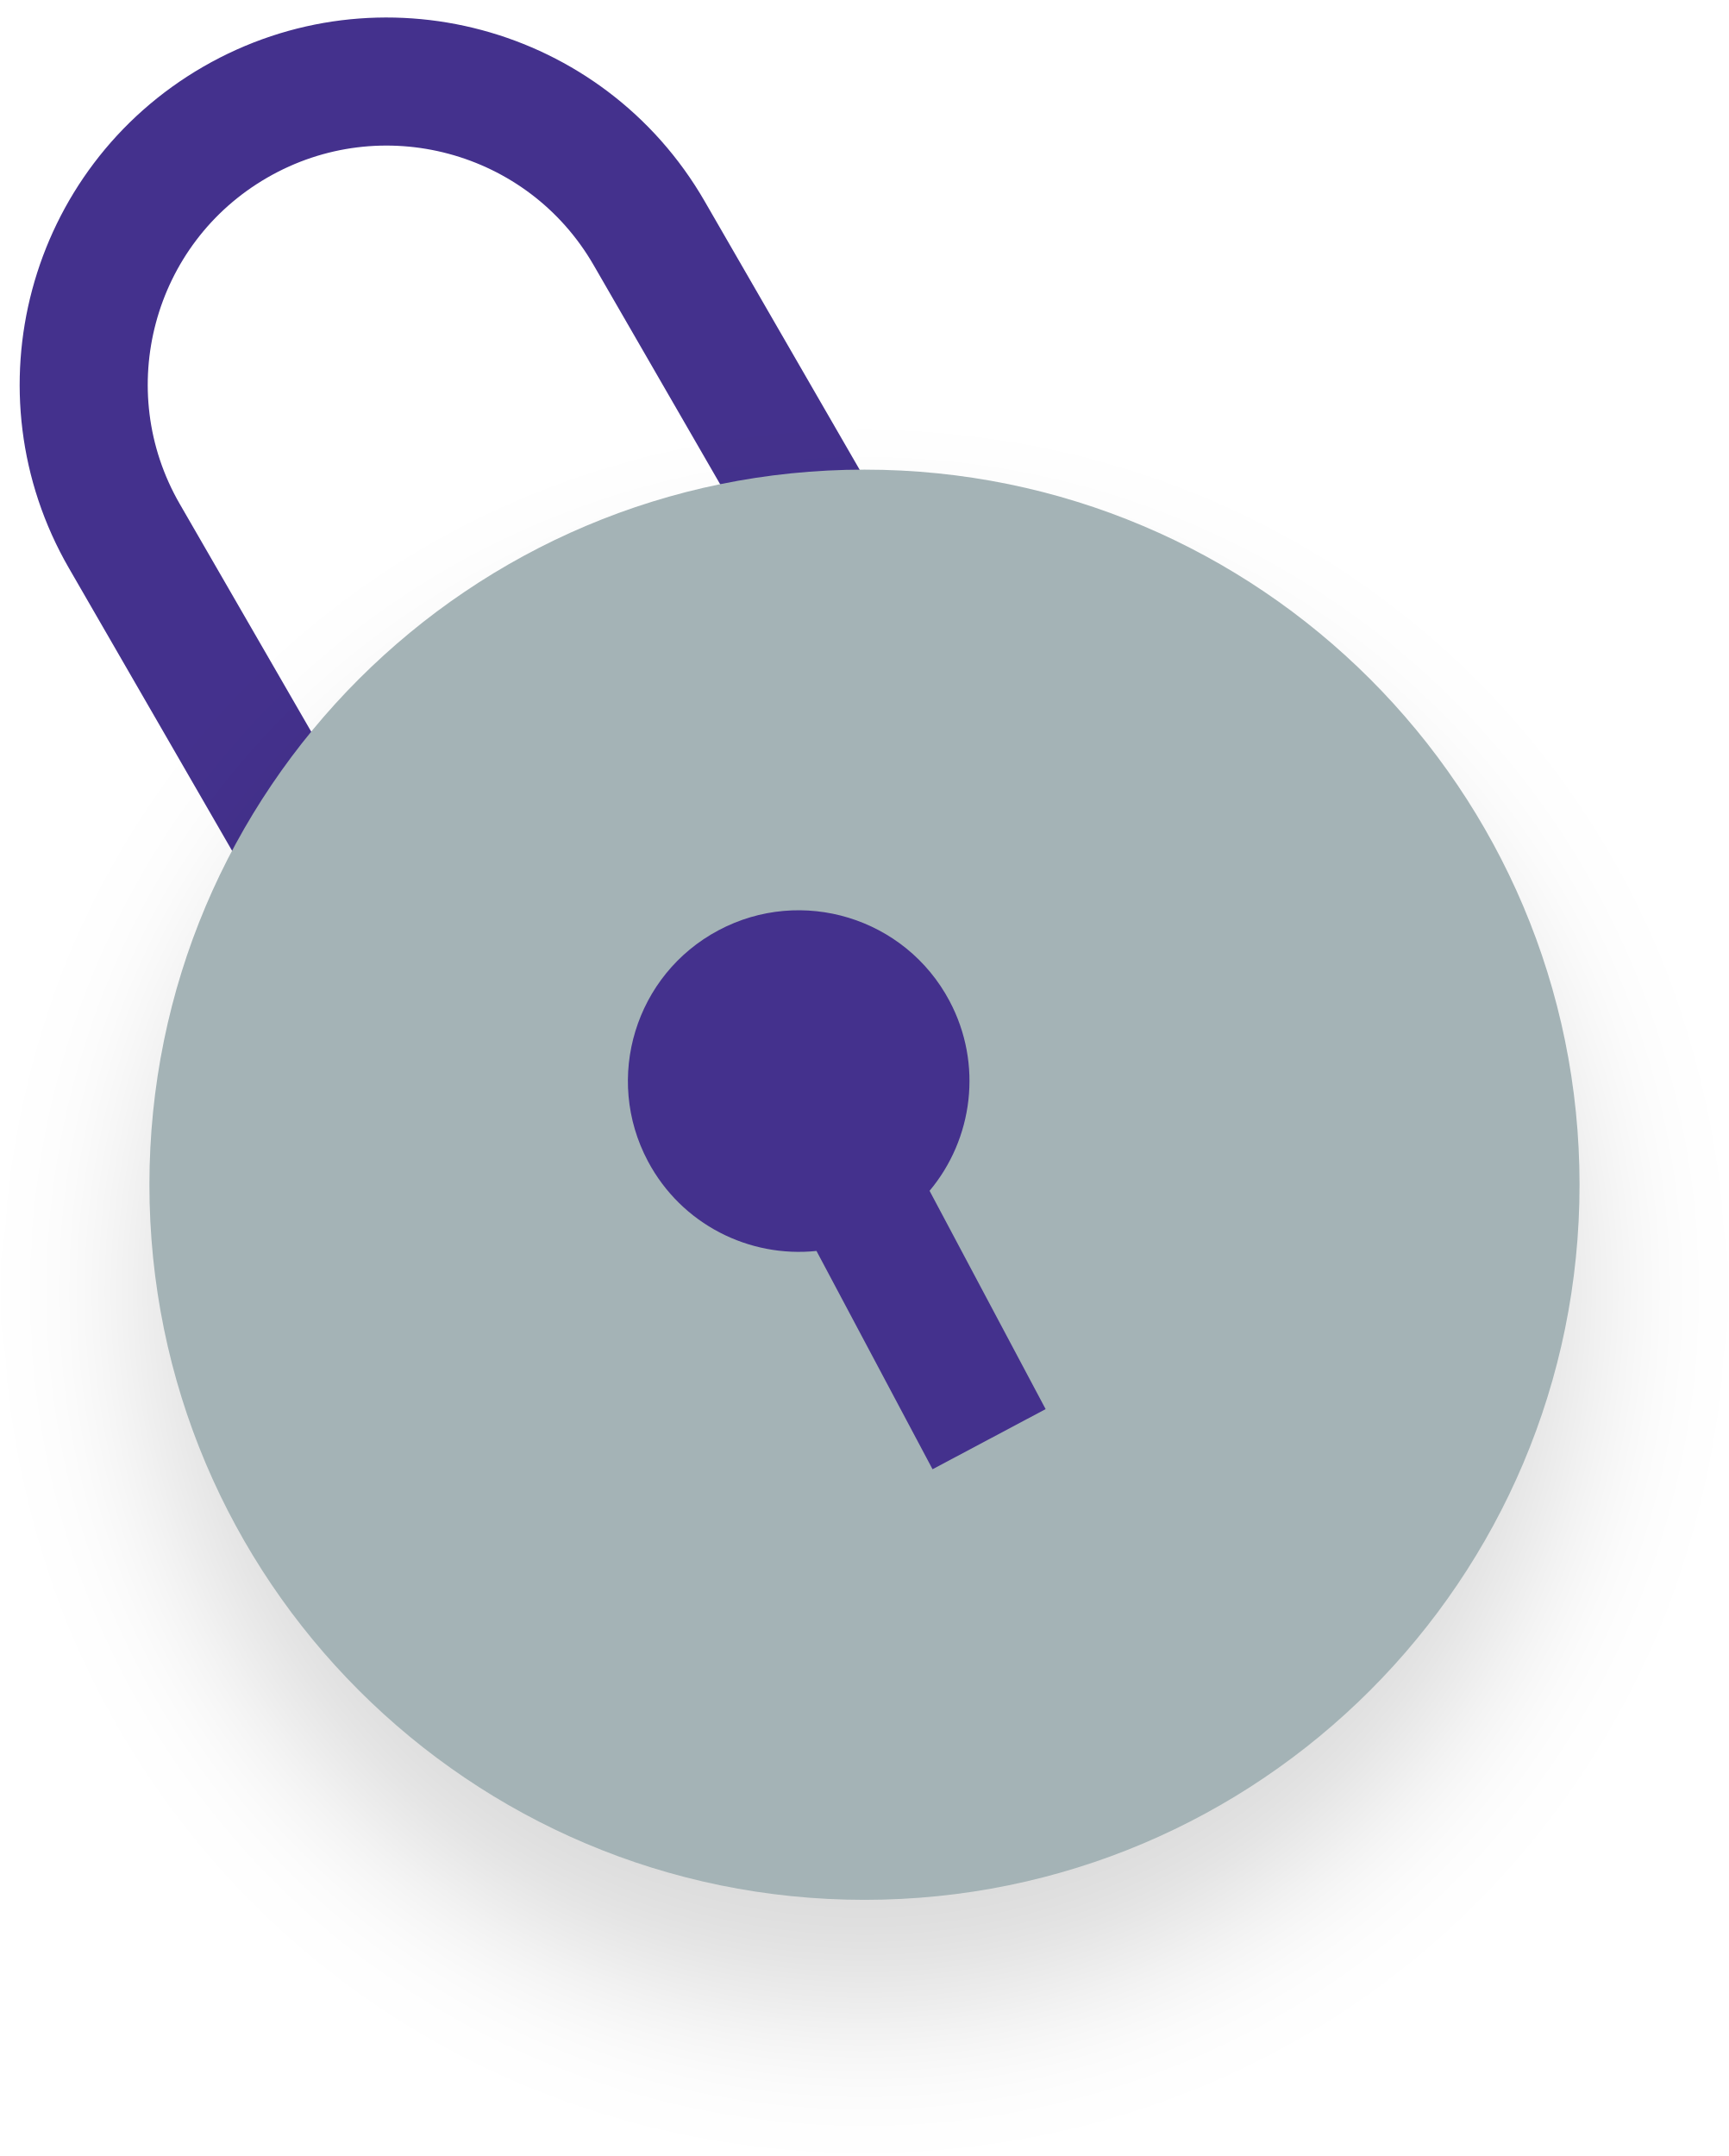
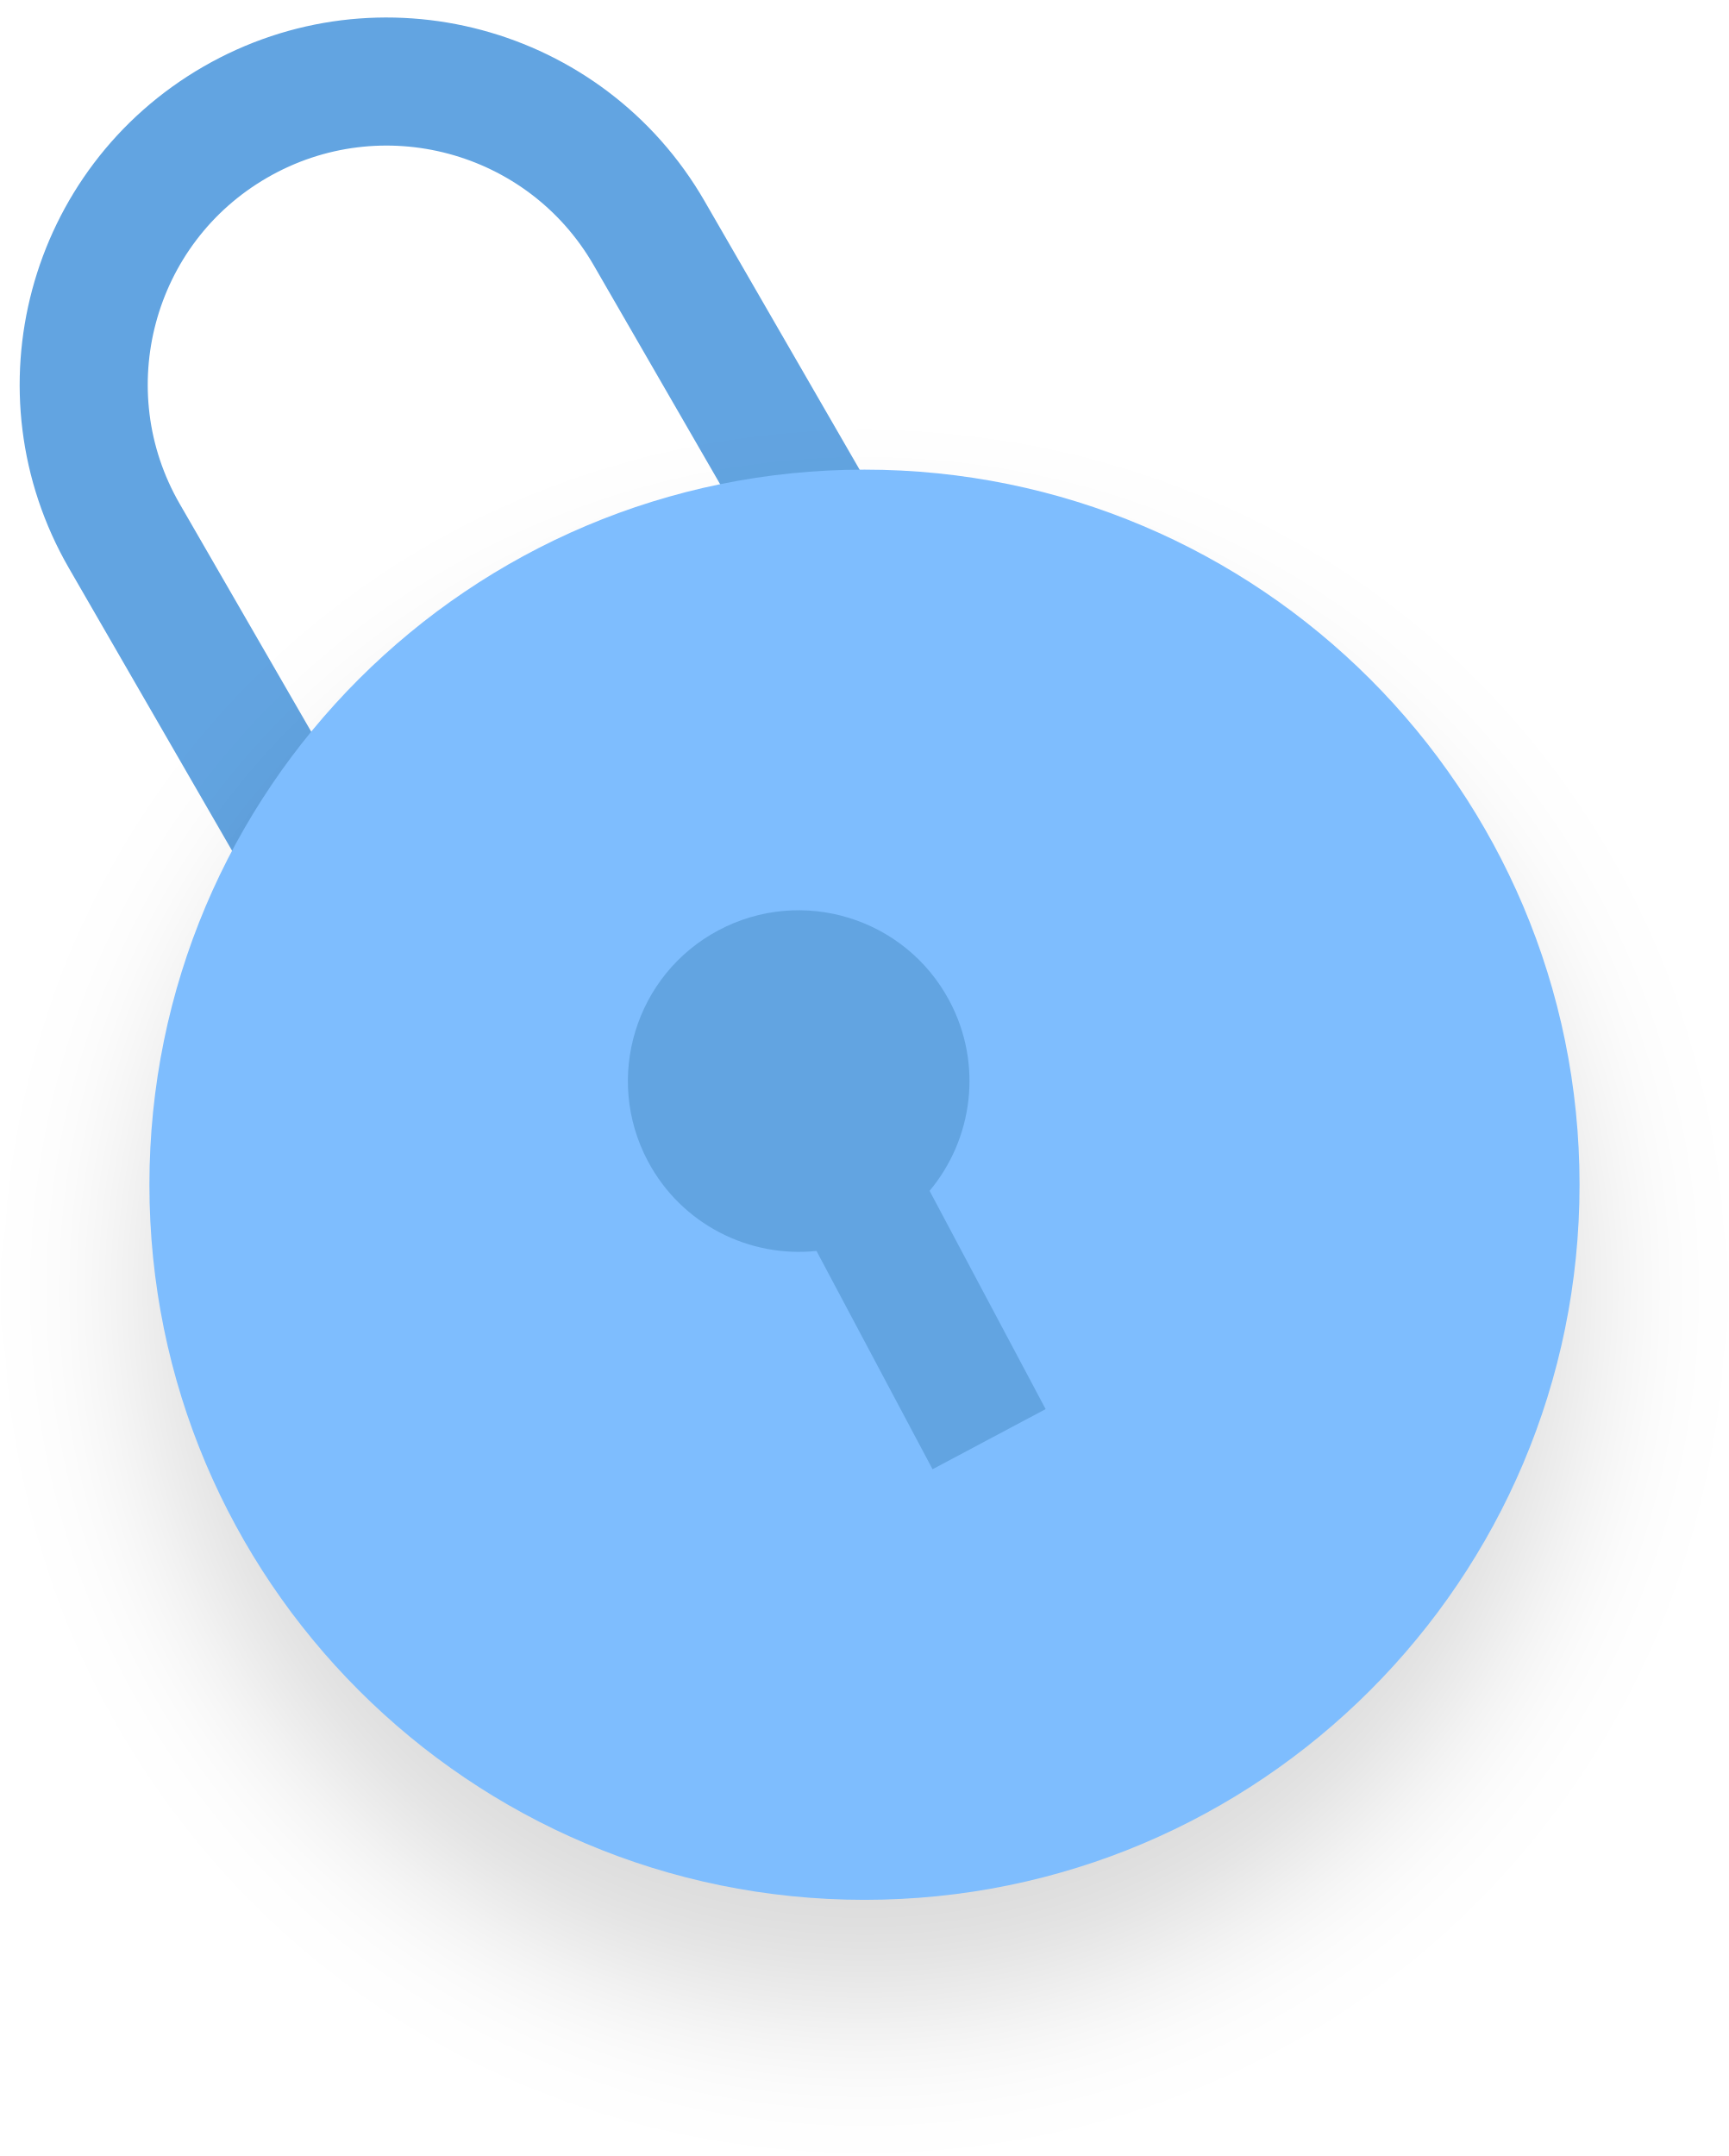
<svg xmlns="http://www.w3.org/2000/svg" xmlns:xlink="http://www.w3.org/1999/xlink" width="81px" height="101px" viewBox="0 0 81 101" version="1.1">
  <defs>
    <circle id="path-1" cx="93.5" cy="74.5" r="33.5" />
    <filter x="-19.4%" y="-11.9%" width="138.8%" height="138.8%" filterUnits="objectBoundingBox" id="filter-2">
      <feOffset dx="0" dy="5" in="SourceAlpha" result="shadowOffsetOuter1" />
      <feGaussianBlur stdDeviation="3.5" in="shadowOffsetOuter1" result="shadowBlurOuter1" />
      <feColorMatrix values="0 0 0 0 0   0 0 0 0 0   0 0 0 0 0  0 0 0 0.145 0" type="matrix" in="shadowBlurOuter1" />
    </filter>
  </defs>
  <g id="Page-1" stroke="none" stroke-width="1" fill="none" fill-rule="evenodd">
-     <g id="GRANTS-SITE-Copy-6" transform="translate(-900, -1865)">
+     <g id="GRANTS-SITE-Copy-8" transform="translate(-900, -1865)">
      <g id="symbol-copy-2" transform="translate(847, 1846)">
-         <path d="M57.827,54.58 L57.827,36.773 C57.827,28.935 64.182,22.58 72.021,22.58 L72.021,22.58 C79.86,22.58 86.214,28.935 86.214,36.773 L86.214,54.58" id="Rectangle-11" stroke="#44318D" stroke-width="6" stroke-linecap="round" transform="translate(72.02091, 38.57985) rotate(-30) translate(-72.02091, -38.57985) " />
+         <path d="M57.827,54.58 L57.827,36.773 C57.827,28.935 64.182,22.58 72.021,22.58 L72.021,22.58 C79.86,22.58 86.214,28.935 86.214,36.773 L86.214,54.58" id="Rectangle-11" stroke="#62A4E1" stroke-width="6" stroke-linecap="round" transform="translate(72.02091, 38.57985) rotate(-30) translate(-72.02091, -38.57985) " />
        <g id="Oval">
          <use fill="black" fill-opacity="1" filter="url(#filter-2)" xlink:href="#path-1" />
-           <use fill="#A4B3B6" fill-rule="evenodd" xlink:href="#path-1" />
+           <use fill="#7EBDFE" fill-rule="evenodd" xlink:href="#path-1" />
        </g>
-         <path d="M96,76.418 L96,88 L90,88 L90,76.418 C87.068,75.232 85,72.357 85,69 C85,64.582 88.582,61 93,61 C97.418,61 101,64.582 101,69 C101,72.357 98.932,75.232 96,76.418 Z" id="Combined-Shape" fill="#44318D" transform="translate(93, 74.5) rotate(-28) translate(-93, -74.5) " />
+         <path d="M96.55,74.786 L101.987,85.011 L96.689,87.828 L91.252,77.602 C88.106,77.931 84.931,76.364 83.354,73.4 C81.28,69.498 82.761,64.654 86.662,62.58 C90.563,60.506 95.407,61.987 97.481,65.888 C99.058,68.852 98.581,72.361 96.55,74.786 Z" id="Combined-Shape" fill="#62A4E1" />
      </g>
    </g>
  </g>
</svg>
